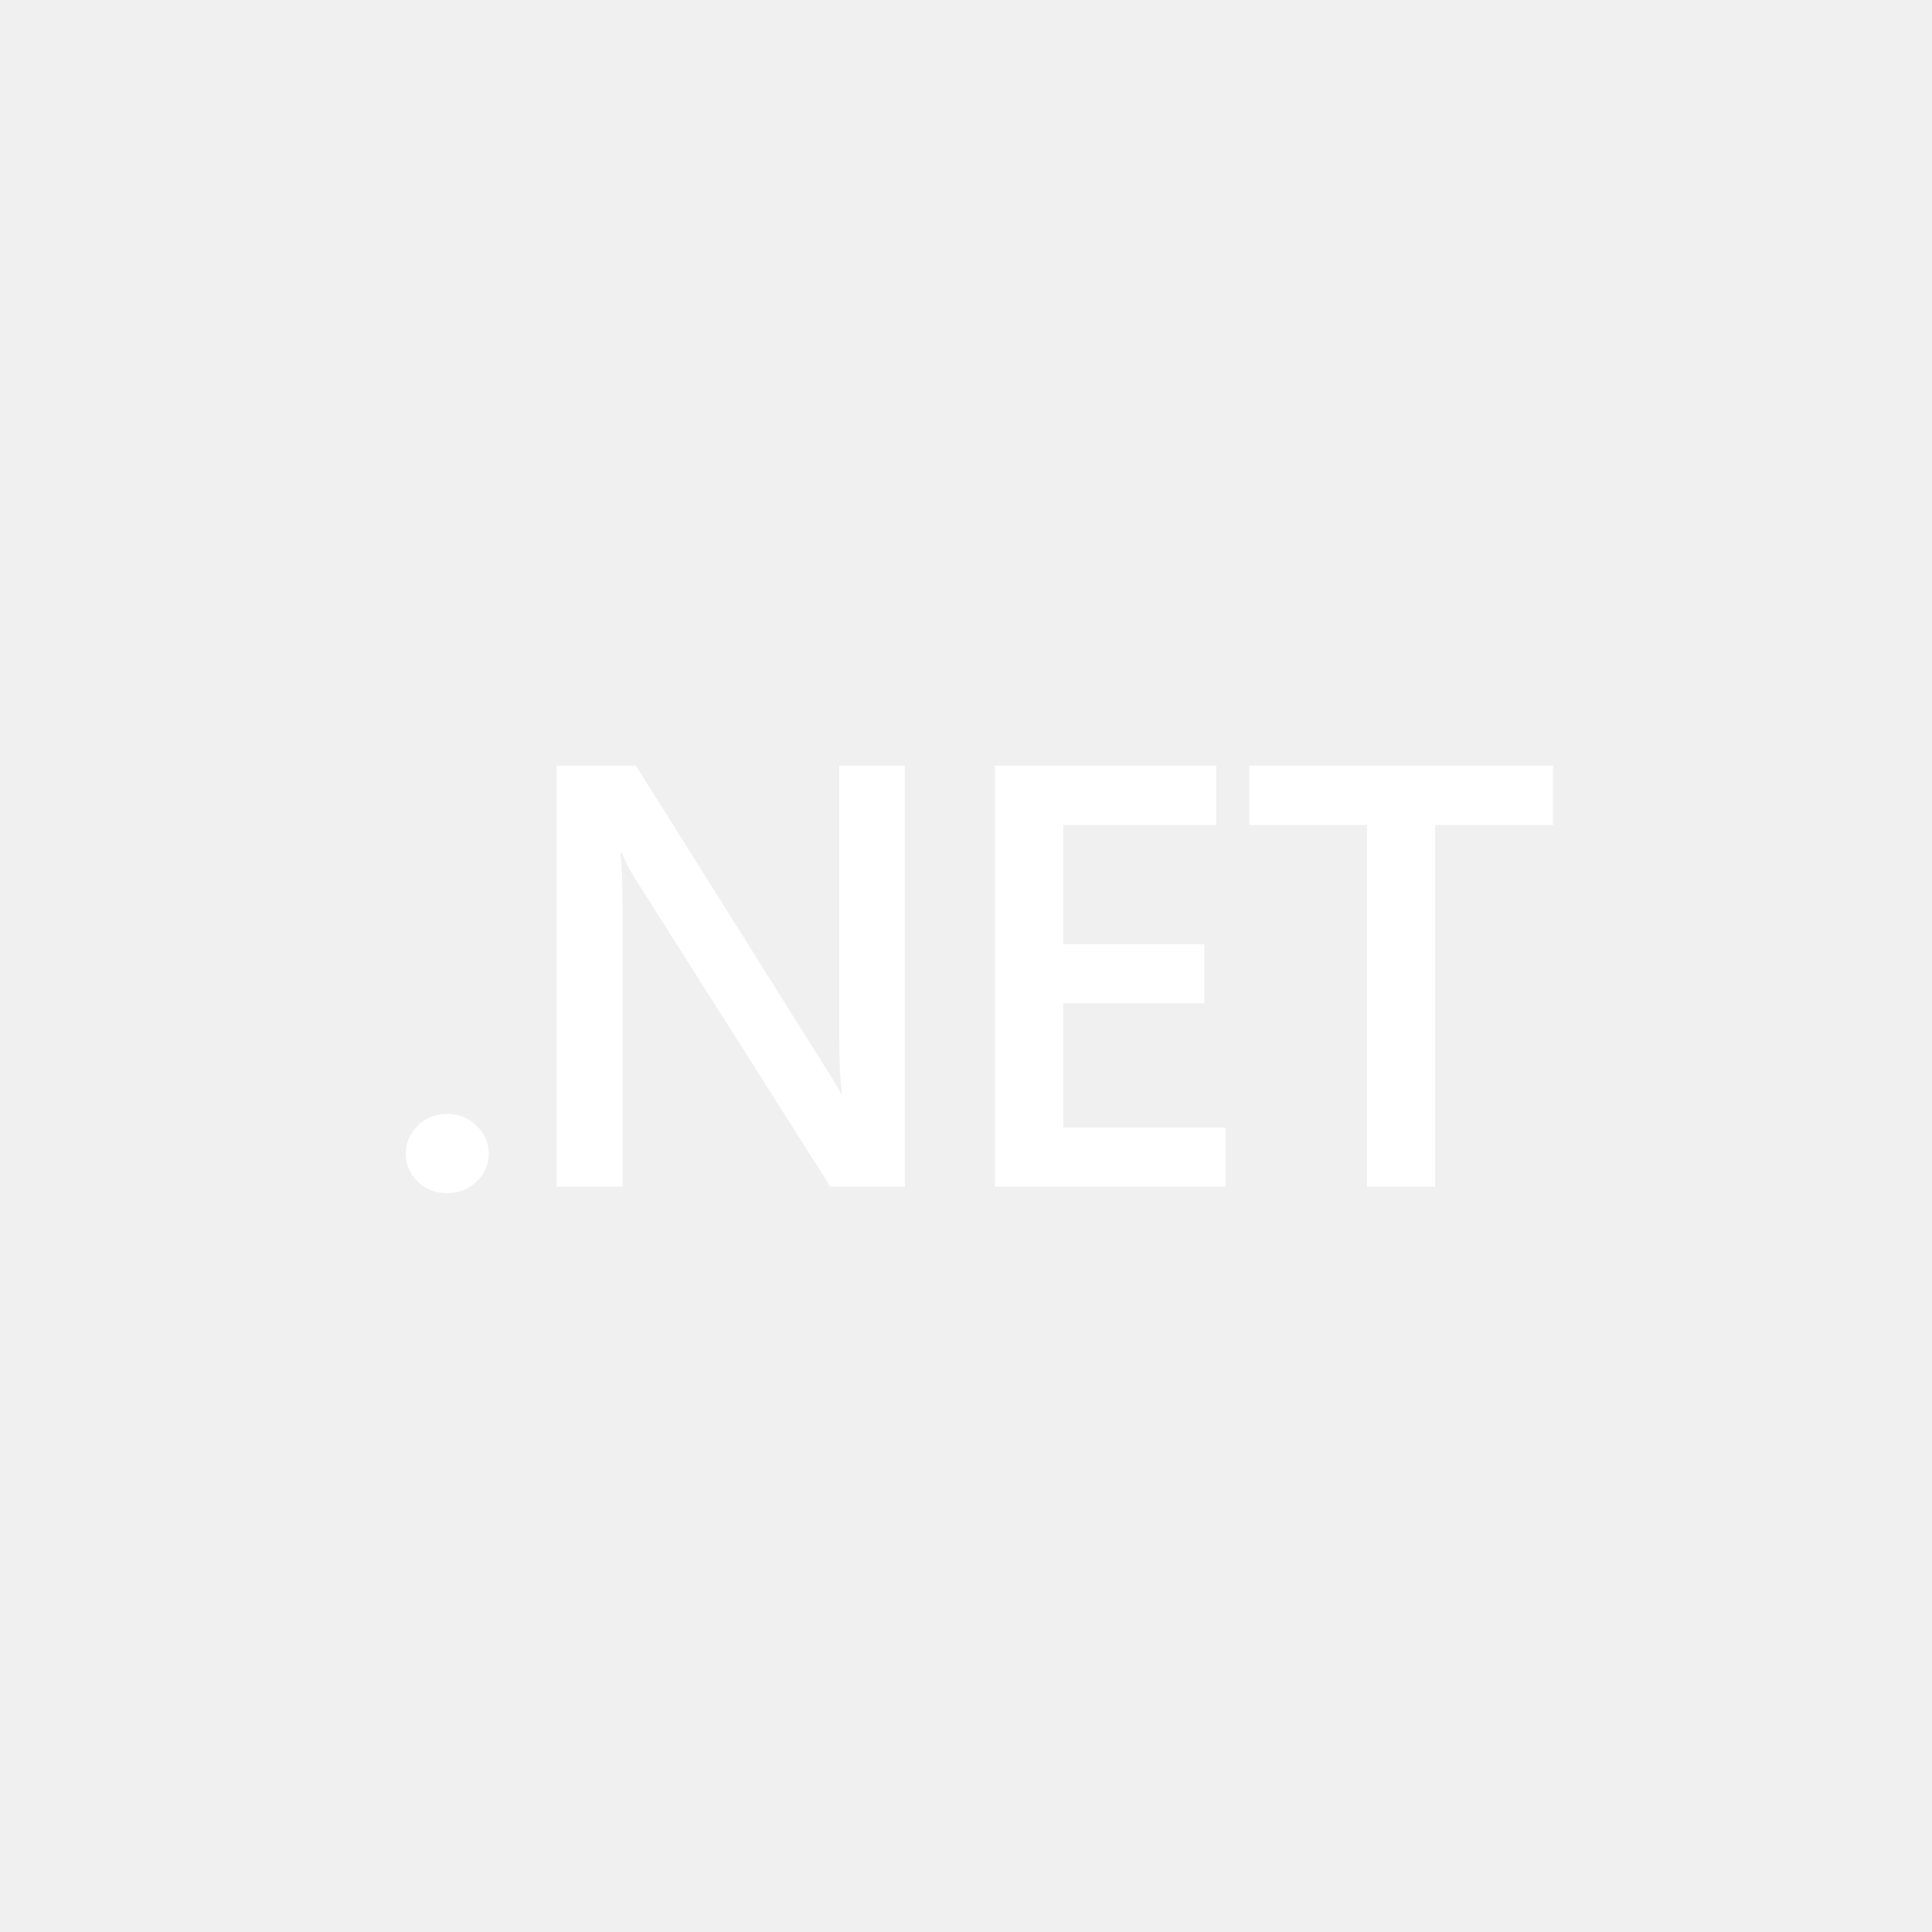
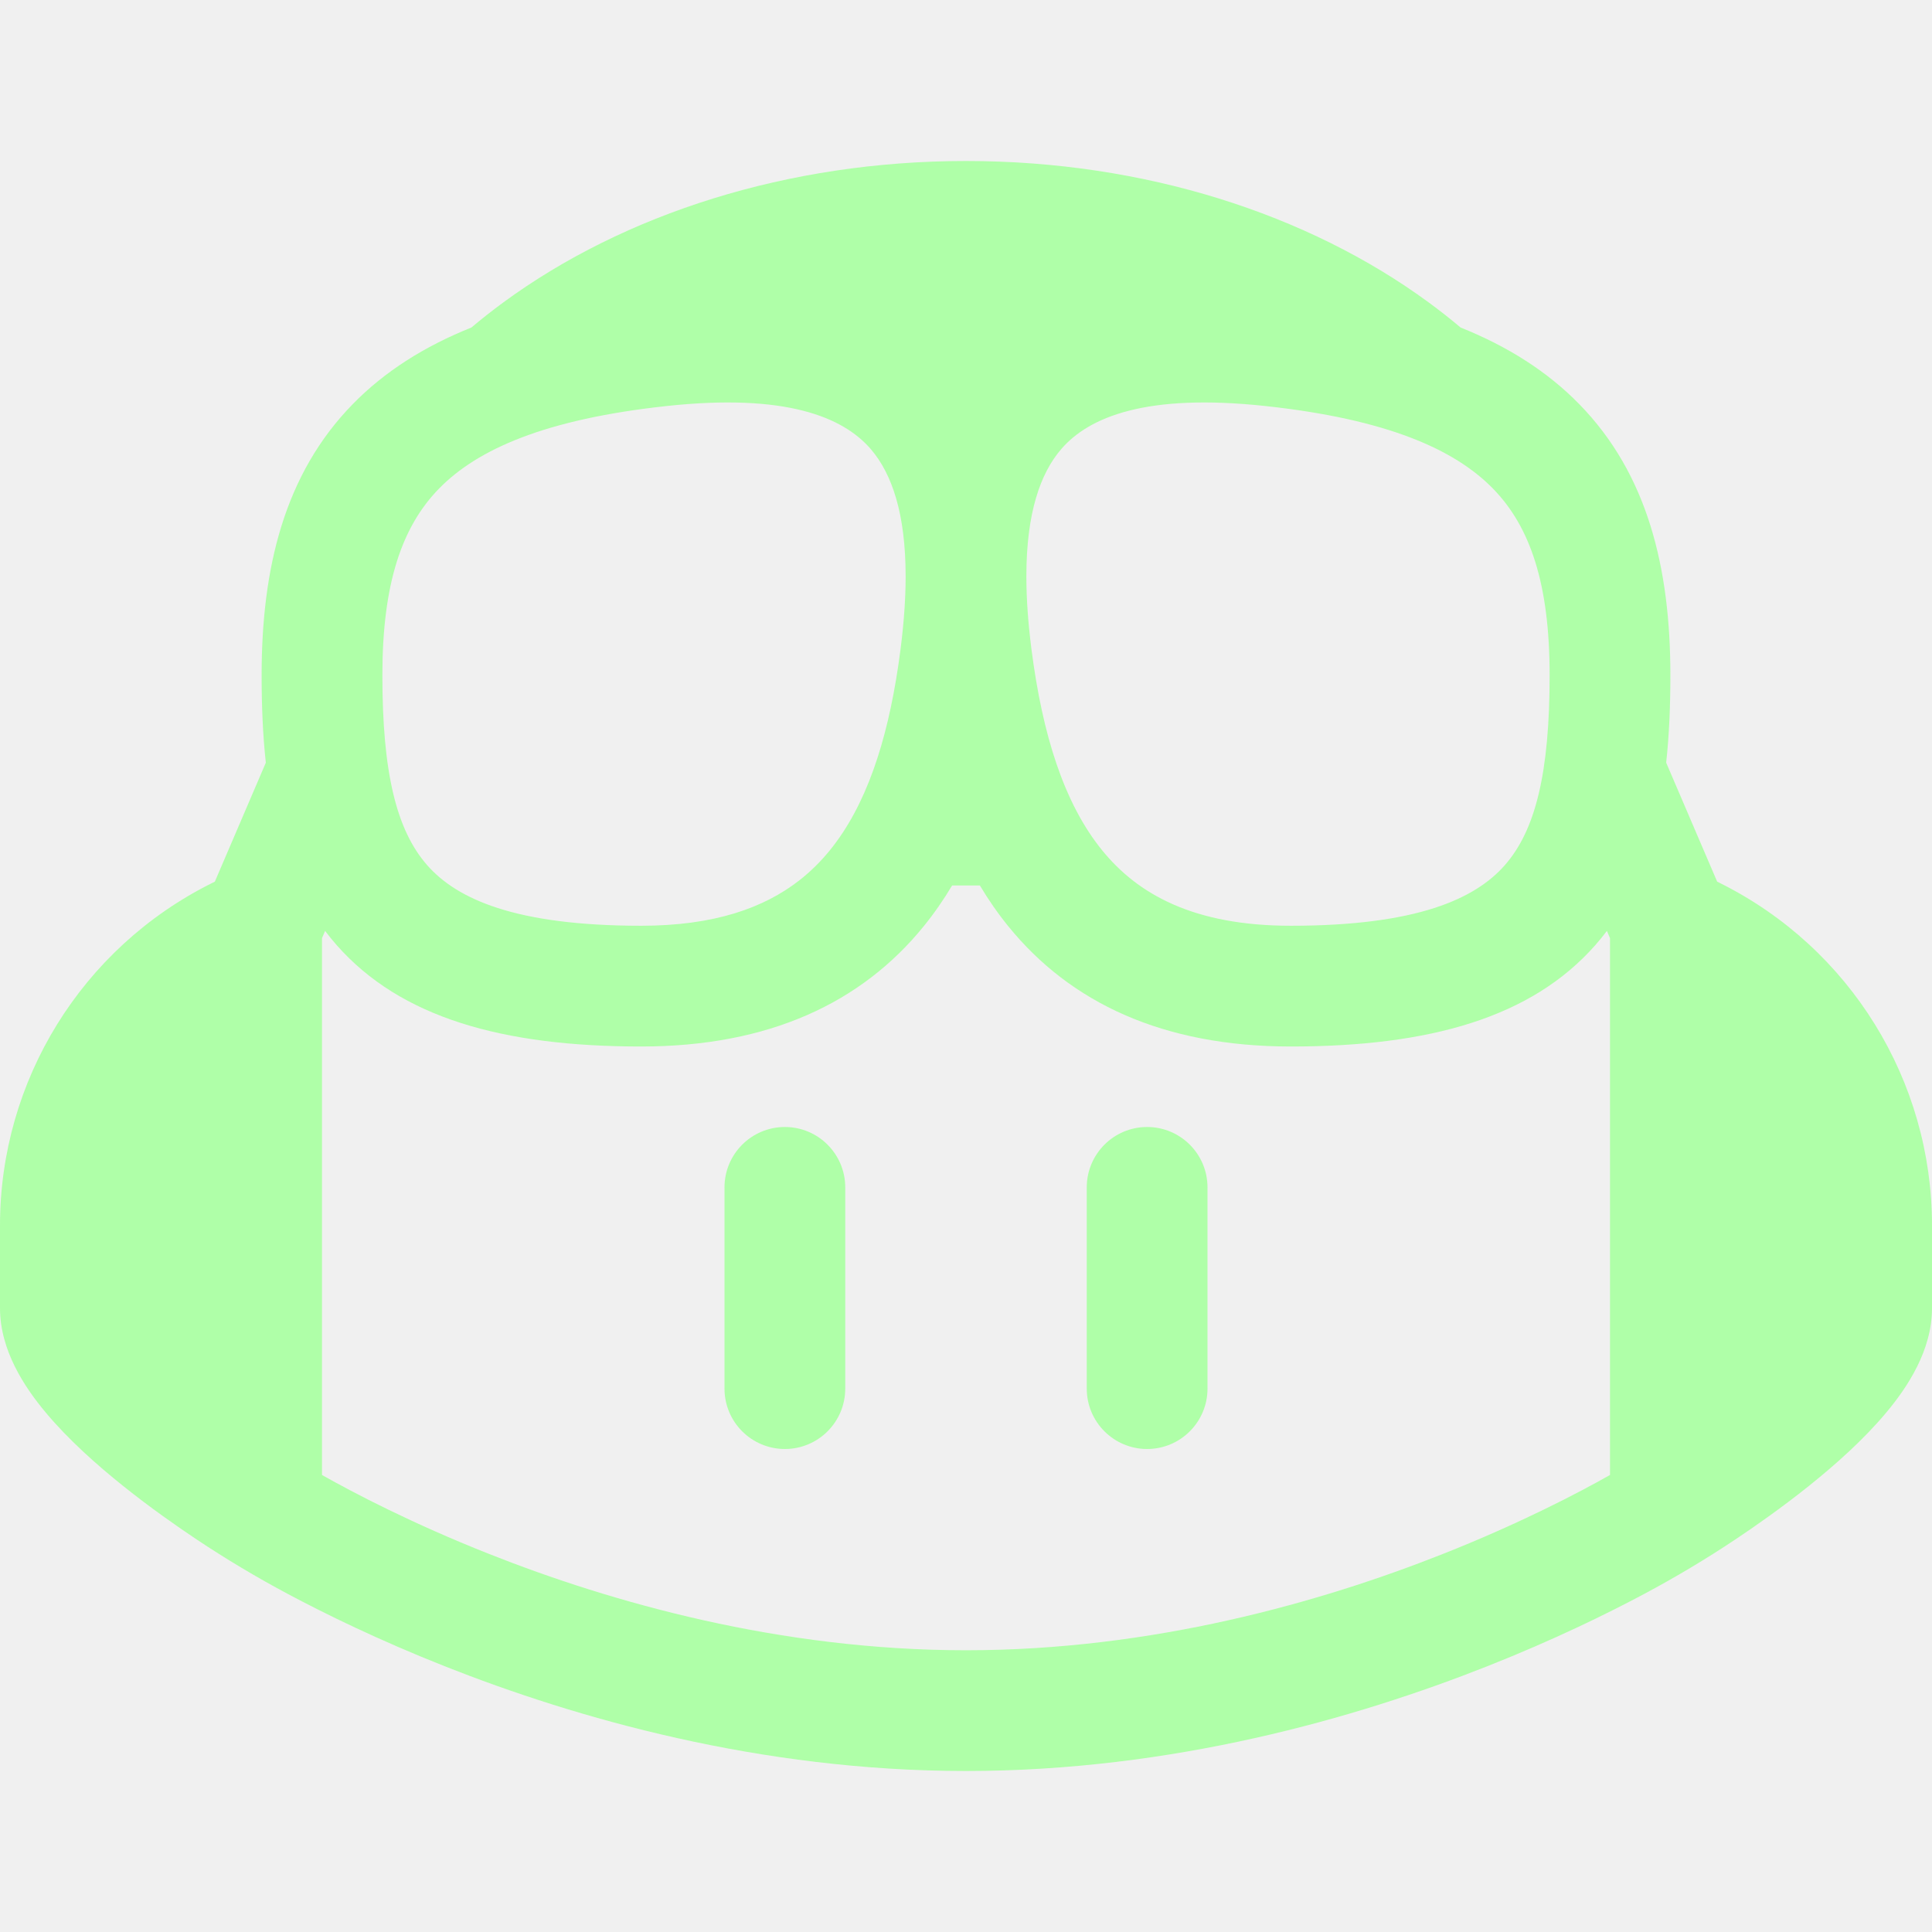
- <svg xmlns="http://www.w3.org/2000/svg" width="456" height="456" viewBox="0 0 456 456" version="1.1" xml:space="preserve" style="fill-rule:evenodd;clip-rule:evenodd;stroke-linejoin:round;stroke-miterlimit:2;">
-   <path d="m 105.5,281.609 c -2.703,0 -5.001,-0.9 -6.893,-2.702 -1.892,-1.848 -2.838,-4.042 -2.838,-6.582 0,-2.587 0.946,-4.804 2.838,-6.652 1.892,-1.848 4.19,-2.772 6.893,-2.772 2.748,0 5.068,0.924 6.96,2.772 1.937,1.848 2.906,4.064 2.906,6.652 0,2.54 -0.968,4.734 -2.906,6.582 -1.892,1.802 -4.212,2.702 -6.96,2.702 z" style="fill:#ffffff;fill-rule:nonzero;stroke-width:0.838" />
-   <path d="M 213.561,280.084 H 195.99 L 149.7,207.054 c -1.171,-1.848 -2.14,-3.765 -2.906,-5.751 h -0.406 c 0.361,2.125 0.541,6.675 0.541,13.65 v 65.132 h -15.543 v -99.36 h 18.719 l 44.737,71.298 c 1.892,2.957 3.109,4.989 3.649,6.098 h 0.27 c -0.45,-2.632 -0.676,-7.09 -0.676,-13.373 v -64.023 h 15.476 z" style="fill:#ffffff;fill-rule:nonzero;stroke-width:0.838" />
-   <path d="m 289.251,280.084 h -54.401 v -99.36 h 52.238 v 13.997 h -36.154 v 28.131 h 33.316 v 13.927 h -33.316 v 29.378 h 38.316 z" style="fill:#ffffff;fill-rule:nonzero;stroke-width:0.838" />
-   <path d="M 366.565,194.721 H 338.722 v 85.363 h -16.084 v -85.363 h -27.775 v -13.997 h 71.701 z" style="fill:#ffffff;fill-rule:nonzero;stroke-width:0.838" />
+ <svg xmlns="http://www.w3.org/2000/svg" width="255" height="255" viewBox="0 0 255 255" fill="none">
+   <g clip-path="url(#clip0_11_59)">
+     <path d="M103.594 148.75C107.995 148.75 111.562 152.318 111.562 156.719V183.281C111.562 187.682 107.995 191.25 103.594 191.25C99.193 191.25 95.625 187.682 95.625 183.281V156.719C95.625 152.318 99.193 148.75 103.594 148.75Z" fill="#AFFFA8" />
+     <path d="M151.406 148.75C155.807 148.75 159.375 152.318 159.375 156.719V183.281C159.375 187.682 155.807 191.25 151.406 191.25C147.005 191.25 143.438 187.682 143.438 183.281V156.719C143.438 152.318 147.005 148.75 151.406 148.75Z" fill="#AFFFA8" />
+     <path fill-rule="evenodd" clip-rule="evenodd" d="M127.5 21.25C103.979 21.25 82.365 28.23 66.44 39.909C64.989 40.973 63.581 42.079 62.222 43.226C56.014 45.714 50.779 49.023 46.561 53.338C37.529 62.575 34.531 74.979 34.531 89.12C34.531 93.035 34.676 96.909 35.086 100.665L28.357 116.365L27.898 116.595C10.8 125.144 0 142.619 0 161.735L2.02656e-05 172.656C0 178.277 3.288 183.139 5.997 186.391C8.977 189.966 12.762 193.337 16.272 196.144C19.828 198.989 23.349 201.452 25.961 203.193C29.863 205.794 33.884 208.193 38.024 210.4C42.913 213.008 49.952 216.461 58.658 219.909C76.019 226.785 100.286 233.75 127.5 233.75C154.714 233.75 178.981 226.785 196.342 219.909C205.048 216.461 212.087 213.008 216.976 210.4C221.116 208.193 225.137 205.794 229.039 203.193C231.651 201.452 235.172 198.989 238.728 196.144C242.238 193.337 246.023 189.966 249.003 186.391C251.712 183.139 255 178.277 255 172.656L255 161.735C255 142.619 244.2 125.144 227.102 116.595L226.643 116.365L219.915 100.665C220.324 96.909 220.469 93.034 220.469 89.12C220.469 74.979 217.471 62.575 208.439 53.338C204.221 49.023 198.986 45.714 192.778 43.226C191.419 42.079 190.011 40.973 188.56 39.909C172.635 28.23 151.021 21.25 127.5 21.25ZM42.5 123.823L42.909 122.87C43.394 123.512 43.905 124.14 44.445 124.753C52.872 134.311 66.304 138.125 84.632 138.125C101.517 138.125 113.724 132.339 121.902 122.276C123.295 120.562 124.545 118.754 125.67 116.87C126.28 116.873 126.89 116.875 127.5 116.875C128.11 116.875 128.72 116.873 129.33 116.87C130.455 118.754 131.705 120.562 133.098 122.276C141.276 132.339 153.483 138.125 170.368 138.125C188.696 138.125 202.128 134.311 210.555 124.753C211.095 124.14 211.606 123.512 212.091 122.87L212.5 123.823V194.68C208.283 197.06 200.617 201.074 190.474 205.091C174.3 211.497 152.083 217.813 127.5 217.813C102.917 217.813 80.7 211.497 64.526 205.091C54.383 201.074 46.717 197.06 42.5 194.68V123.823ZM109.534 112.225C108.368 113.659 107.039 114.995 105.504 116.193C100.85 119.824 94.297 122.188 84.632 122.188C67.911 122.188 60.277 118.61 56.4 114.213C54.362 111.901 52.879 108.844 51.906 104.758C50.932 100.671 50.469 95.554 50.469 89.12C50.469 77.01 53.047 69.5 57.956 64.48C63.026 59.295 71.969 55.324 87.967 53.593C103.759 51.884 111.251 55.063 114.876 59.212L114.966 59.316C117.769 62.592 119.518 67.885 119.532 75.975L119.532 76.312C119.52 79.101 119.305 82.217 118.859 85.692C118.769 86.394 118.674 87.087 118.572 87.772C117.055 98.046 114.263 106.404 109.534 112.225ZM136.141 85.692C135.689 82.17 135.474 79.015 135.468 76.197L135.468 75.974C135.482 67.799 137.269 62.479 140.124 59.212C143.749 55.063 151.241 51.884 167.033 53.593C183.031 55.324 191.974 59.295 197.044 64.48C201.952 69.5 204.531 77.01 204.531 89.12C204.531 101.987 202.677 109.588 198.6 114.213C194.723 118.61 187.089 122.188 170.368 122.188C157.514 122.188 150.165 118.007 145.466 112.225C140.421 106.016 137.582 96.921 136.141 85.692Z" fill="#AFFFA8" />
+   </g>
+   <defs>
+     <clipPath id="clip0_11_59">
+       <rect width="255" height="255" fill="white" />
+     </clipPath>
+   </defs>
</svg>
